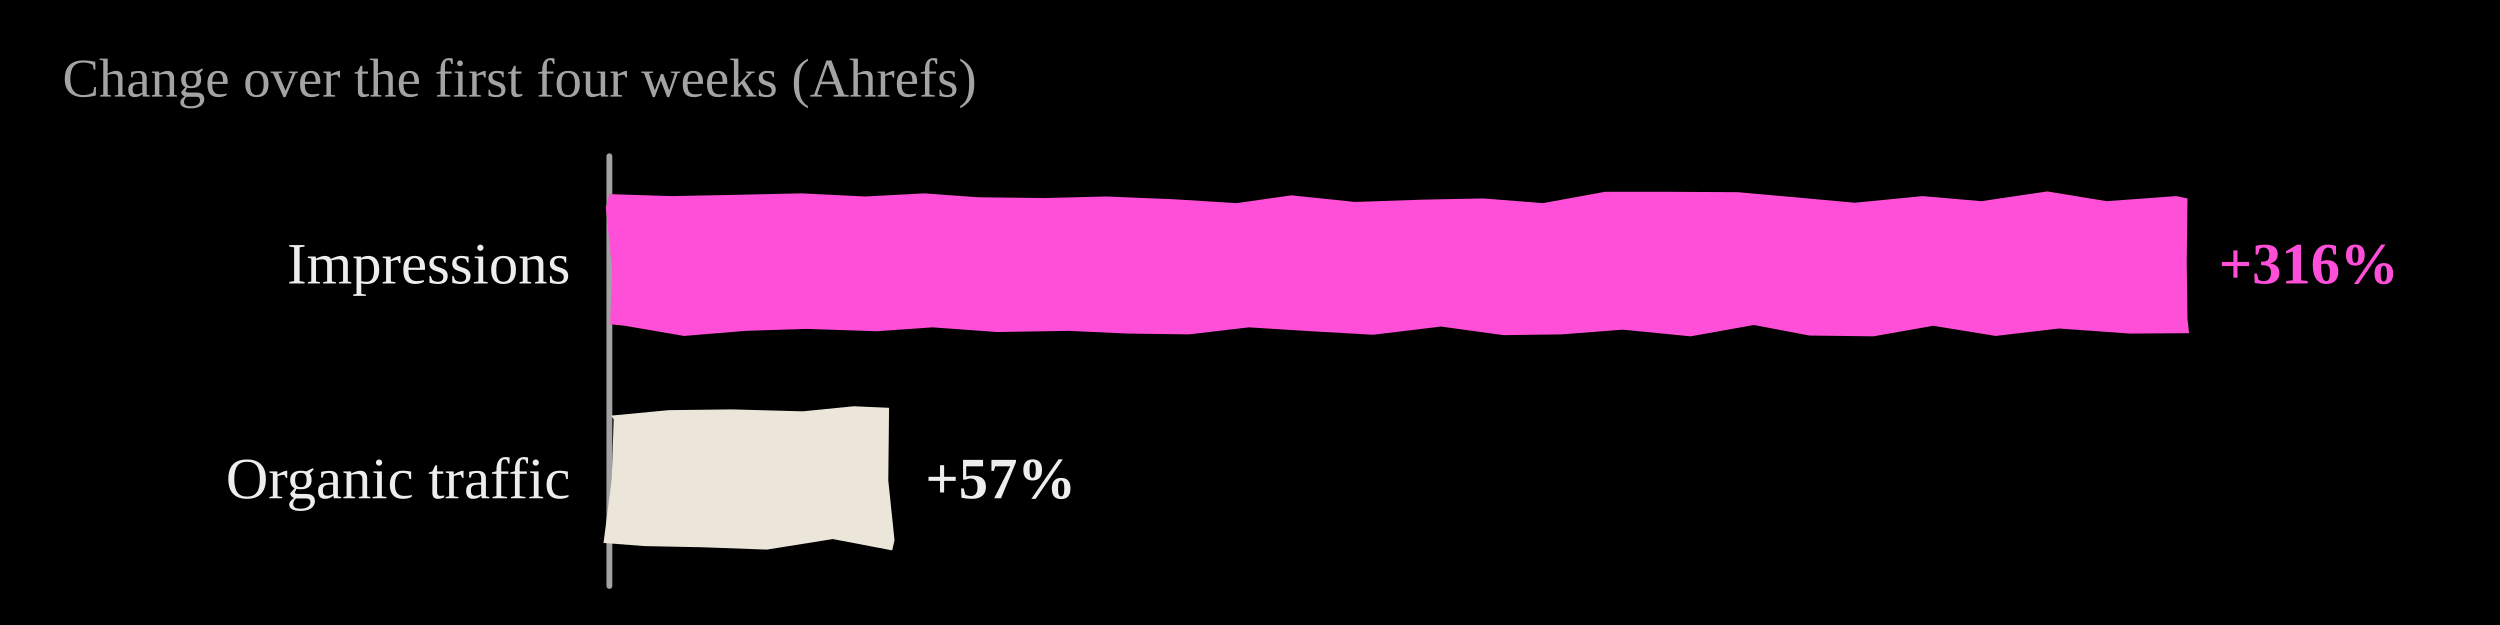
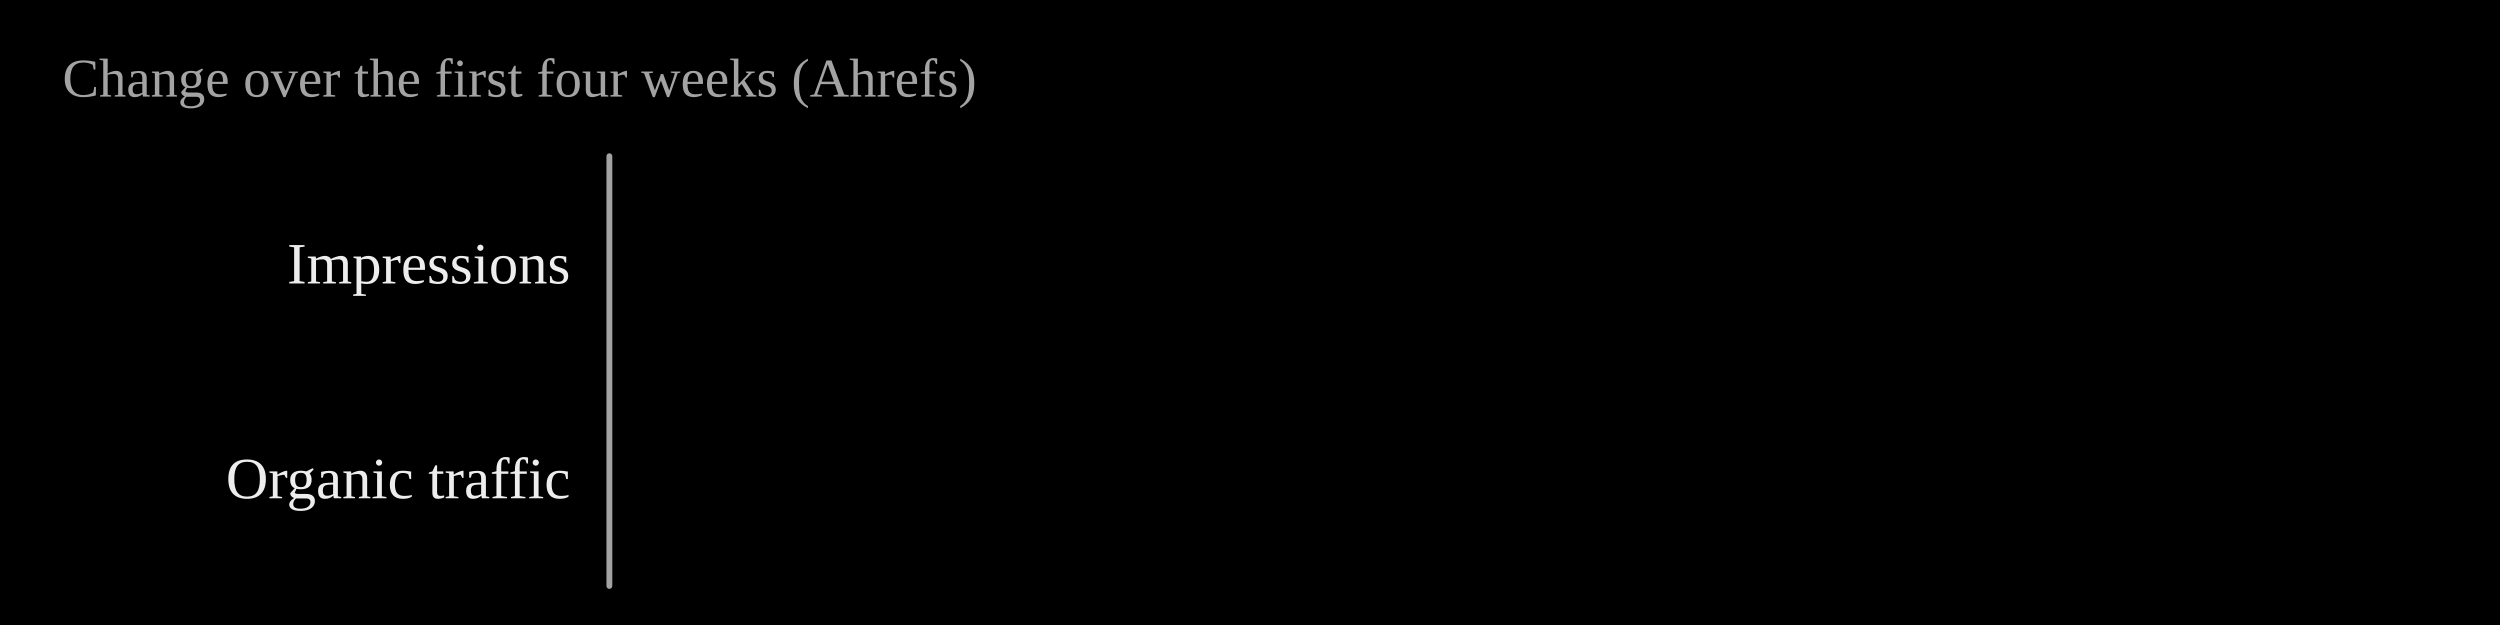
<svg xmlns="http://www.w3.org/2000/svg" viewBox="0 0 640 160" width="640" height="160" role="img" aria-label="Bar chart of growth over the first four weeks: search impressions up 316%, organic traffic up 57%. Impressions grew more than five times as fast as clicks.">
  <defs />
  <rect width="640" height="160" fill="#000000" />
  <text x="16" y="20" font-family="var(--font-hanken-grotesk, 'Hanken Grotesk'), Arial, sans-serif" font-size="14" fill="#a3a3a3" text-anchor="start" dominant-baseline="central">Change over the first four weeks (Ahrefs)</text>
  <path d="M156,40 L156,150" fill="none" stroke="#a3a3a3" stroke-width="1.5" stroke-linecap="round" />
  <text x="146" y="67.5" font-family="var(--font-hanken-grotesk, 'Hanken Grotesk'), Arial, sans-serif" font-size="15" fill="#ededed" text-anchor="end" dominant-baseline="central">Impressions</text>
-   <path class="d-paper" d="M156,49.7 L172,50.2 L187.2,49.9 L205.2,49.5 L221.5,50.3 L236.6,49.5 L250.5,50.5 L267.3,50.7 L283.2,50.3 L300.3,51 L316.6,52 L330.6,50 L346.9,51.7 L364.5,51.1 L379.7,50.8 L395,52 L410.9,49.1 L426.9,49.1 L444.9,49.2 L460.6,50.6 L474.8,51.9 L492.2,50.2 L507.2,51.5 L524.1,49 L539.3,51.5 L557.1,50.2 L560,50.8 L559.8,67.1 L560,81.6 L560.4,85.3 L545.3,85.4 L527.1,84.1 L510.9,86 L494.9,83.4 L479.6,86.1 L463.2,85.9 L449,83.2 L432.8,86.1 L415.4,84.4 L399.8,85.6 L384.9,85.8 L368.9,83.6 L351.5,85.7 L335.7,84.8 L319.7,83.8 L304.4,85.6 L288.7,85.4 L273.6,84.7 L255.3,85 L238.7,83.8 L224.5,84.8 L206.5,84.2 L190.9,84.7 L175.1,86 L160,83.4 L156.2,83 L156.7,69 L155.1,53.2 Z" fill="#ff4fd8" />
-   <text x="568" y="67.5" font-family="var(--font-hanken-grotesk, 'Hanken Grotesk'), Arial, sans-serif" font-size="15" font-weight="700" fill="#ff4fd8" text-anchor="start" dominant-baseline="central">+316%</text>
  <text x="146" y="122.5" font-family="var(--font-hanken-grotesk, 'Hanken Grotesk'), Arial, sans-serif" font-size="15" fill="#ededed" text-anchor="end" dominant-baseline="central">Organic traffic</text>
-   <path class="d-paper" d="M156.4,106.4 L171.2,105 L187.3,104.8 L205.5,105.3 L218.6,104 L227.6,104.4 L227.4,123 L229,138.3 L228.4,140.9 L213.2,138 L196.3,140.7 L179.9,140.1 L165,139.8 L154.5,139 L156.6,122.7 L157.1,107.3 Z" fill="#ece6da" />
-   <text x="236.9" y="122.5" font-family="var(--font-hanken-grotesk, 'Hanken Grotesk'), Arial, sans-serif" font-size="15" font-weight="700" fill="#ededed" text-anchor="start" dominant-baseline="central">+57%</text>
+   <g class="anim-live">
+     <g transform="translate(156 67.5)">
+       <g transform="scale(0 1)">
+         <animateTransform attributeName="transform" type="scale" calcMode="discrete" values="0 1;0.37 1;0.64 1;0.81 1;0.92 1;0.98 1;1 1;1 1" begin="0s" dur="0.6s" fill="freeze" />
+         <g transform="translate(-156 -67.5)">
+           <path class="d-paper" d="M156,49.7 L172,50.2 L187.2,49.9 L205.2,49.5 L221.5,50.3 L236.6,49.5 L250.5,50.5 L267.3,50.7 L283.2,50.3 L300.3,51 L316.6,52 L330.6,50 L346.9,51.7 L364.5,51.1 L379.7,50.8 L395,52 L410.9,49.1 L426.9,49.1 L444.9,49.2 L460.6,50.6 L474.8,51.9 L492.2,50.2 L507.2,51.5 L524.1,49 L539.3,51.5 L557.1,50.2 L560,50.8 L559.8,67.1 L560,81.6 L560.4,85.3 L545.3,85.4 L527.1,84.1 L510.9,86 L494.9,83.4 L479.6,86.1 L463.2,85.9 L449,83.2 L432.8,86.1 L415.4,84.4 L399.8,85.6 L384.9,85.8 L368.9,83.6 L351.5,85.7 L335.7,84.8 L319.7,83.8 L304.4,85.6 L288.7,85.4 L273.6,84.7 L255.3,85 L238.7,83.8 L224.5,84.8 L206.5,84.2 L190.9,84.7 L175.1,86 L160,83.4 L156.2,83 L156.7,69 L155.1,53.2 Z" fill="#ff4fd8" />
+         </g>
+       </g>
+     </g>
+     <g opacity="0">
+       <animate attributeName="opacity" calcMode="discrete" values="0;0.7;0.96;1" begin="0.6s" dur="0.3s" fill="freeze" />
+       <text x="568" y="67.5" font-family="var(--font-hanken-grotesk, 'Hanken Grotesk'), Arial, sans-serif" font-size="15" font-weight="700" fill="#ff4fd8" text-anchor="start" dominant-baseline="central">+316%</text>
+     </g>
+     <g transform="translate(156 122.5)">
+       <g transform="scale(0 1)">
+         <animateTransform attributeName="transform" type="scale" calcMode="discrete" values="0 1;0.37 1;0.64 1;0.81 1;0.92 1;0.98 1;1 1;1 1" begin="0.2s" dur="0.6s" fill="freeze" />
+         <g transform="translate(-156 -122.5)">
+           <path class="d-paper" d="M156.4,106.4 L171.2,105 L187.3,104.8 L205.5,105.3 L218.6,104 L227.6,104.4 L227.4,123 L229,138.3 L228.4,140.9 L213.2,138 L196.3,140.7 L179.9,140.1 L165,139.8 L154.5,139 L156.6,122.7 L157.1,107.3 Z" fill="#ece6da" />
+         </g>
+       </g>
+     </g>
+     <g opacity="0">
+       <animate attributeName="opacity" calcMode="discrete" values="0;0.7;0.96;1" begin="0.8s" dur="0.3s" fill="freeze" />
+       <text x="236.9" y="122.5" font-family="var(--font-hanken-grotesk, 'Hanken Grotesk'), Arial, sans-serif" font-size="15" font-weight="700" fill="#ededed" text-anchor="start" dominant-baseline="central">+57%</text>
+     </g>
+   </g>
+   <g class="anim-still" display="none">
+     <path class="d-paper" d="M156.6,51.5 L171.3,50 L188.6,50 L203.5,50 L220.5,52 L236.7,50.1 L252.3,51.7 L268.8,51.1 L282.4,49.9 L300.2,51.8 L316.8,49 L331.4,51.2 L348.2,49.7 L364.2,51.6 L381.4,52 L394.6,50.7 L413.4,51.4 L429.4,51.7 L443.7,49 L460.9,50.5 L476.4,51.3 L492.2,51.6 L509.2,50.6 L525.4,48.9 L539.1,50.9 L556.4,49.4 L558.7,51.5 L559.9,65 L559,83 L559.8,83.9 L543.9,83.9 L527.3,83.5 L512.3,85.9 L496.7,84.2 L479.8,85.2 L464.1,83.6 L448.1,84.8 L430.4,85.5 L415.9,83.4 L398.5,84 L384,86 L368.2,86 L351,84.6 L337.2,85.3 L320.1,83.2 L304,85.7 L286.5,85.3 L272.2,83 L257.5,85.5 L238.9,83.5 L225.4,83.6 L207.5,86 L191.9,84.2 L177.4,85.8 L160.6,83.2 L157.2,83.1 L155.5,69.7 L155.3,52.1 Z" fill="#ff4fd8" />
+     <text x="568" y="67.5" font-family="var(--font-hanken-grotesk, 'Hanken Grotesk'), Arial, sans-serif" font-size="15" font-weight="700" fill="#ff4fd8" text-anchor="start" dominant-baseline="central">+316%</text>
+     <path class="d-paper" d="M154.6,104.4 L170.9,104.5 L186.5,106.2 L203.2,104.7 L218.4,104 L230.3,105.8 L228,121.2 L230.3,138.1 L228.4,138.3 L211.8,139.8 L198.2,138.3 L181.9,139.1 L165,141 L154.6,139 L154.9,122.8 L156.6,107.8 Z" fill="#ece6da" />
+     <text x="236.9" y="122.5" font-family="var(--font-hanken-grotesk, 'Hanken Grotesk'), Arial, sans-serif" font-size="15" font-weight="700" fill="#ededed" text-anchor="start" dominant-baseline="central">+57%</text>
+   </g>
</svg>
